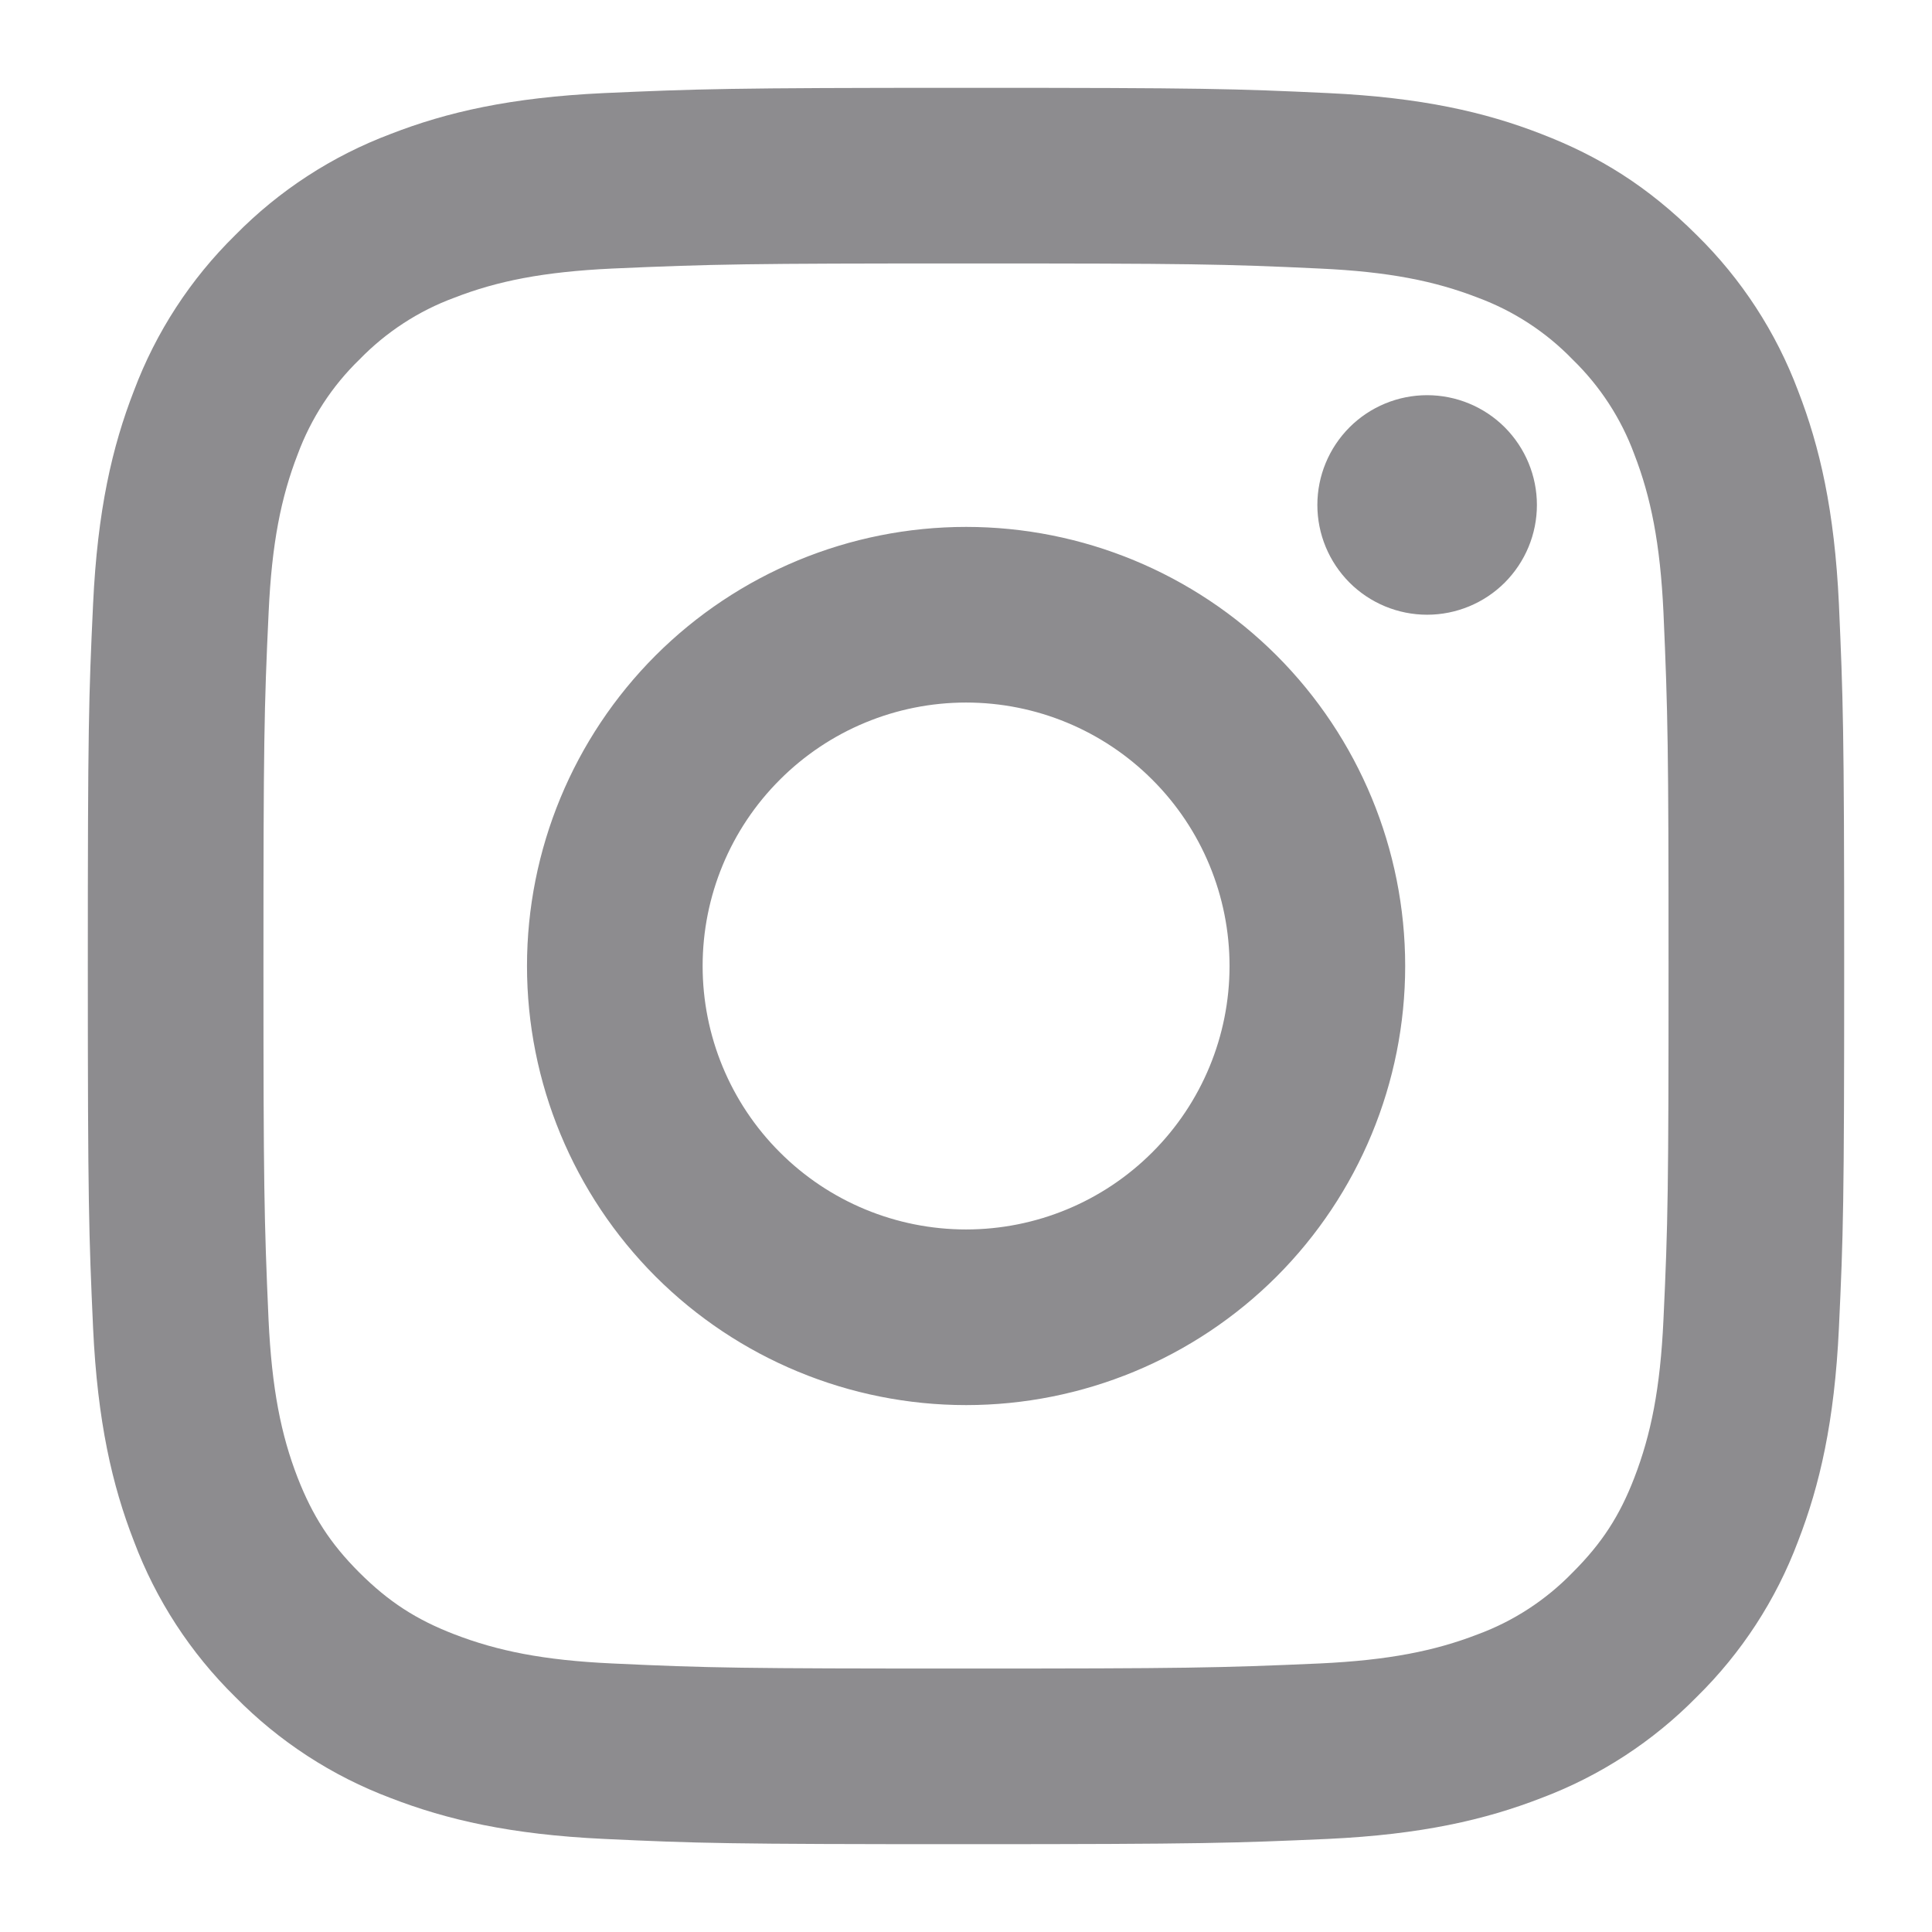
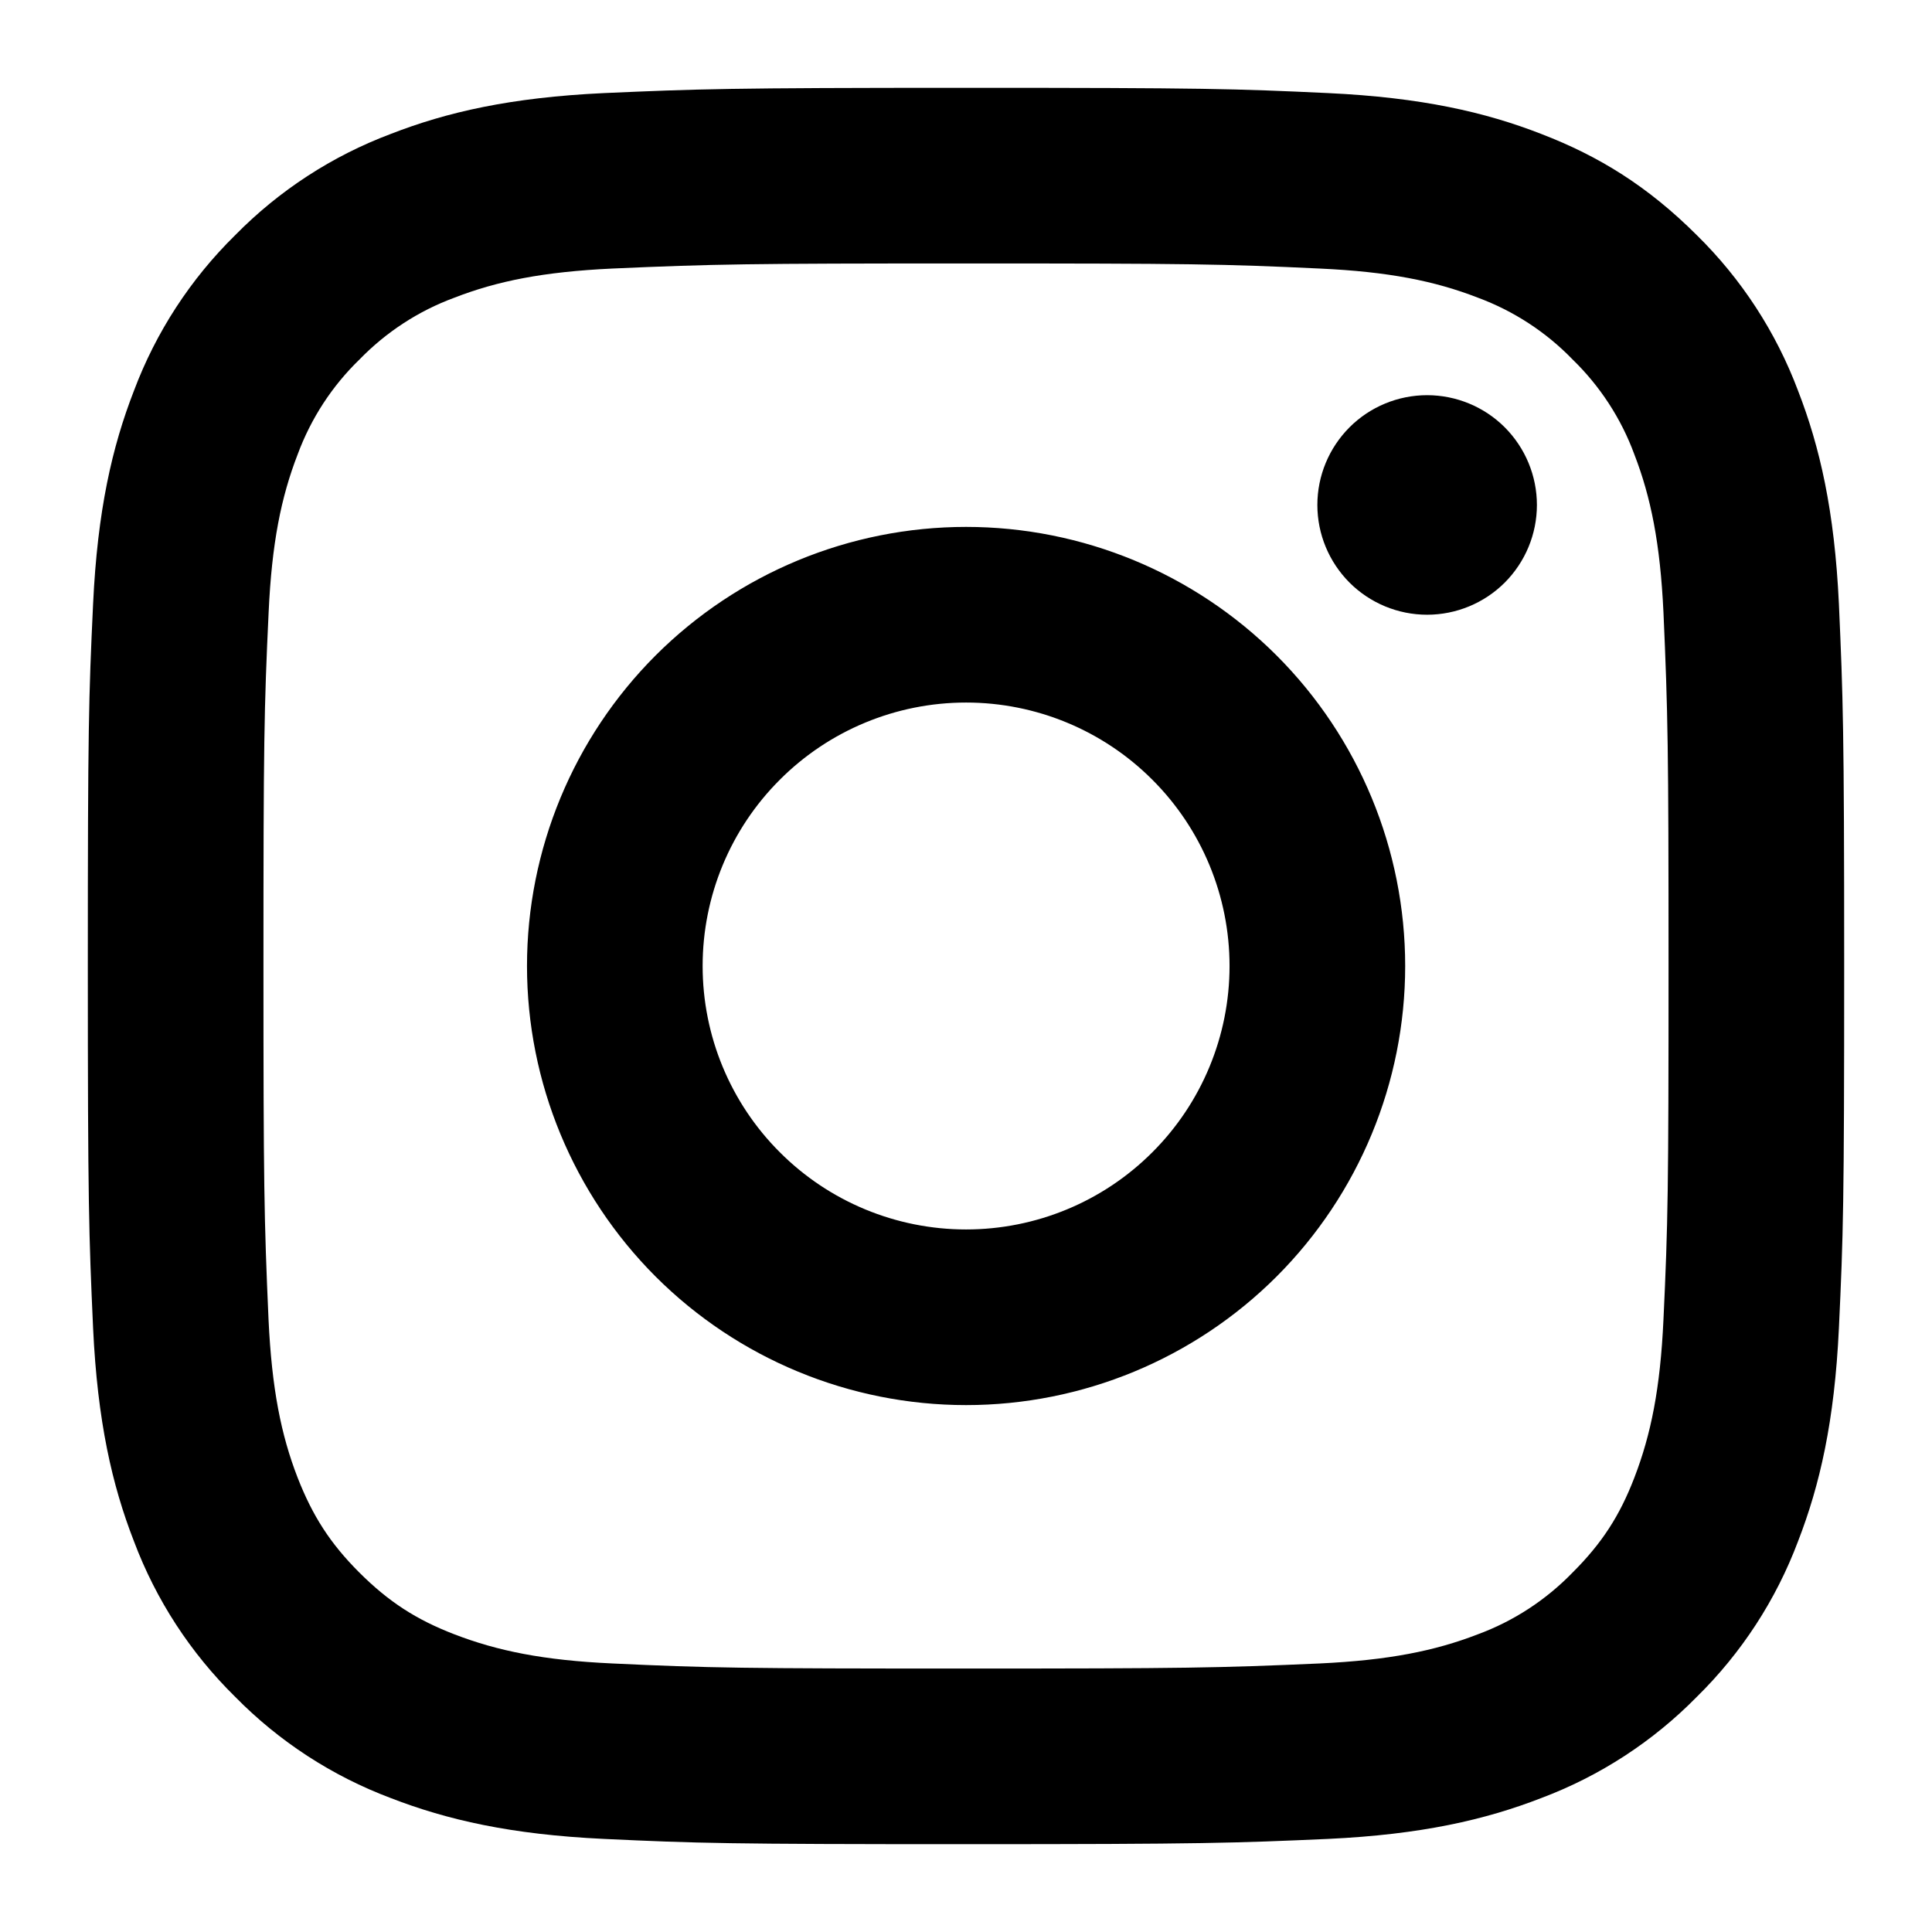
<svg xmlns="http://www.w3.org/2000/svg" width="22" height="22" viewBox="0 0 22 22" fill="none">
-   <path d="M11.001 8C10.205 8 9.442 8.316 8.88 8.879C8.317 9.441 8.001 10.204 8.001 11C8.001 11.796 8.317 12.559 8.88 13.121C9.442 13.684 10.205 14 11.001 14C11.797 14 12.56 13.684 13.122 13.121C13.685 12.559 14.001 11.796 14.001 11C14.001 10.204 13.685 9.441 13.122 8.879C12.56 8.316 11.797 8 11.001 8ZM11.001 6C12.327 6 13.599 6.527 14.537 7.464C15.474 8.402 16.001 9.674 16.001 11C16.001 12.326 15.474 13.598 14.537 14.536C13.599 15.473 12.327 16 11.001 16C9.675 16 8.403 15.473 7.465 14.536C6.528 13.598 6.001 12.326 6.001 11C6.001 9.674 6.528 8.402 7.465 7.464C8.403 6.527 9.675 6 11.001 6ZM17.501 5.75C17.501 6.082 17.369 6.399 17.135 6.634C16.901 6.868 16.582 7 16.251 7C15.919 7 15.601 6.868 15.367 6.634C15.133 6.399 15.001 6.082 15.001 5.75C15.001 5.418 15.133 5.101 15.367 4.866C15.601 4.632 15.919 4.5 16.251 4.5C16.582 4.5 16.901 4.632 17.135 4.866C17.369 5.101 17.501 5.418 17.501 5.75ZM11.001 3C8.527 3 8.123 3.007 6.972 3.058C6.188 3.095 5.662 3.2 5.174 3.39C4.766 3.54 4.397 3.781 4.094 4.093C3.781 4.396 3.541 4.765 3.39 5.173C3.2 5.663 3.095 6.188 3.059 6.971C3.007 8.075 3 8.461 3 11C3 13.475 3.007 13.878 3.058 15.029C3.095 15.812 3.2 16.339 3.389 16.826C3.559 17.261 3.759 17.574 4.091 17.906C4.428 18.242 4.741 18.443 5.171 18.609C5.665 18.8 6.191 18.906 6.971 18.942C8.075 18.994 8.461 19 11 19C13.475 19 13.878 18.993 15.029 18.942C15.811 18.905 16.337 18.8 16.826 18.611C17.234 18.461 17.603 18.22 17.906 17.908C18.243 17.572 18.444 17.259 18.61 16.828C18.8 16.336 18.906 15.81 18.942 15.028C18.994 13.925 19 13.538 19 11C19 8.526 18.993 8.122 18.942 6.971C18.905 6.189 18.799 5.661 18.61 5.173C18.46 4.765 18.219 4.396 17.907 4.093C17.604 3.78 17.235 3.54 16.827 3.389C16.337 3.199 15.811 3.094 15.029 3.058C13.926 3.006 13.54 3 11 3M11 1C13.717 1 14.056 1.01 15.123 1.06C16.187 1.11 16.913 1.277 17.55 1.525C18.21 1.779 18.766 2.123 19.322 2.678C19.831 3.178 20.224 3.782 20.475 4.45C20.722 5.087 20.89 5.813 20.94 6.878C20.987 7.944 21 8.283 21 11C21 13.717 20.99 14.056 20.94 15.122C20.89 16.188 20.722 16.912 20.475 17.55C20.224 18.218 19.831 18.822 19.322 19.322C18.822 19.831 18.218 20.224 17.55 20.475C16.913 20.722 16.187 20.89 15.123 20.94C14.056 20.987 13.717 21 11 21C8.283 21 7.944 20.99 6.877 20.94C5.813 20.89 5.088 20.722 4.45 20.475C3.782 20.224 3.178 19.831 2.678 19.322C2.169 18.822 1.776 18.218 1.525 17.55C1.277 16.913 1.11 16.187 1.06 15.122C1.012 14.056 1 13.717 1 11C1 8.283 1.01 7.944 1.06 6.878C1.11 5.812 1.277 5.088 1.525 4.45C1.776 3.782 2.169 3.178 2.678 2.678C3.178 2.169 3.782 1.776 4.45 1.525C5.087 1.277 5.812 1.11 6.877 1.06C7.945 1.013 8.284 1 11.001 1" fill="#8D8C8F" />
+   <path d="M11.001 8C10.205 8 9.442 8.316 8.88 8.879C8.317 9.441 8.001 10.204 8.001 11C8.001 11.796 8.317 12.559 8.88 13.121C9.442 13.684 10.205 14 11.001 14C11.797 14 12.56 13.684 13.122 13.121C13.685 12.559 14.001 11.796 14.001 11C14.001 10.204 13.685 9.441 13.122 8.879C12.56 8.316 11.797 8 11.001 8ZM11.001 6C12.327 6 13.599 6.527 14.537 7.464C15.474 8.402 16.001 9.674 16.001 11C16.001 12.326 15.474 13.598 14.537 14.536C13.599 15.473 12.327 16 11.001 16C9.675 16 8.403 15.473 7.465 14.536C6.528 13.598 6.001 12.326 6.001 11C6.001 9.674 6.528 8.402 7.465 7.464C8.403 6.527 9.675 6 11.001 6ZM17.501 5.75C17.501 6.082 17.369 6.399 17.135 6.634C16.901 6.868 16.582 7 16.251 7C15.919 7 15.601 6.868 15.367 6.634C15.133 6.399 15.001 6.082 15.001 5.75C15.001 5.418 15.133 5.101 15.367 4.866C15.601 4.632 15.919 4.5 16.251 4.5C16.582 4.5 16.901 4.632 17.135 4.866C17.369 5.101 17.501 5.418 17.501 5.75ZM11.001 3C8.527 3 8.123 3.007 6.972 3.058C6.188 3.095 5.662 3.2 5.174 3.39C4.766 3.54 4.397 3.781 4.094 4.093C3.781 4.396 3.541 4.765 3.39 5.173C3.2 5.663 3.095 6.188 3.059 6.971C3.007 8.075 3 8.461 3 11C3 13.475 3.007 13.878 3.058 15.029C3.095 15.812 3.2 16.339 3.389 16.826C3.559 17.261 3.759 17.574 4.091 17.906C4.428 18.242 4.741 18.443 5.171 18.609C5.665 18.8 6.191 18.906 6.971 18.942C8.075 18.994 8.461 19 11 19C13.475 19 13.878 18.993 15.029 18.942C15.811 18.905 16.337 18.8 16.826 18.611C17.234 18.461 17.603 18.22 17.906 17.908C18.243 17.572 18.444 17.259 18.61 16.828C18.8 16.336 18.906 15.81 18.942 15.028C18.994 13.925 19 13.538 19 11C19 8.526 18.993 8.122 18.942 6.971C18.905 6.189 18.799 5.661 18.61 5.173C18.46 4.765 18.219 4.396 17.907 4.093C17.604 3.78 17.235 3.54 16.827 3.389C16.337 3.199 15.811 3.094 15.029 3.058C13.926 3.006 13.54 3 11 3M11 1C13.717 1 14.056 1.01 15.123 1.06C16.187 1.11 16.913 1.277 17.55 1.525C18.21 1.779 18.766 2.123 19.322 2.678C19.831 3.178 20.224 3.782 20.475 4.45C20.722 5.087 20.89 5.813 20.94 6.878C20.987 7.944 21 8.283 21 11C21 13.717 20.99 14.056 20.94 15.122C20.89 16.188 20.722 16.912 20.475 17.55C20.224 18.218 19.831 18.822 19.322 19.322C18.822 19.831 18.218 20.224 17.55 20.475C16.913 20.722 16.187 20.89 15.123 20.94C14.056 20.987 13.717 21 11 21C8.283 21 7.944 20.99 6.877 20.94C5.813 20.89 5.088 20.722 4.45 20.475C3.782 20.224 3.178 19.831 2.678 19.322C2.169 18.822 1.776 18.218 1.525 17.55C1.277 16.913 1.11 16.187 1.06 15.122C1.012 14.056 1 13.717 1 11C1 8.283 1.01 7.944 1.06 6.878C1.11 5.812 1.277 5.088 1.525 4.45C1.776 3.782 2.169 3.178 2.678 2.678C3.178 2.169 3.782 1.776 4.45 1.525C5.087 1.277 5.812 1.11 6.877 1.06C7.945 1.013 8.284 1 11.001 1" fill="currentColor" />
</svg>
